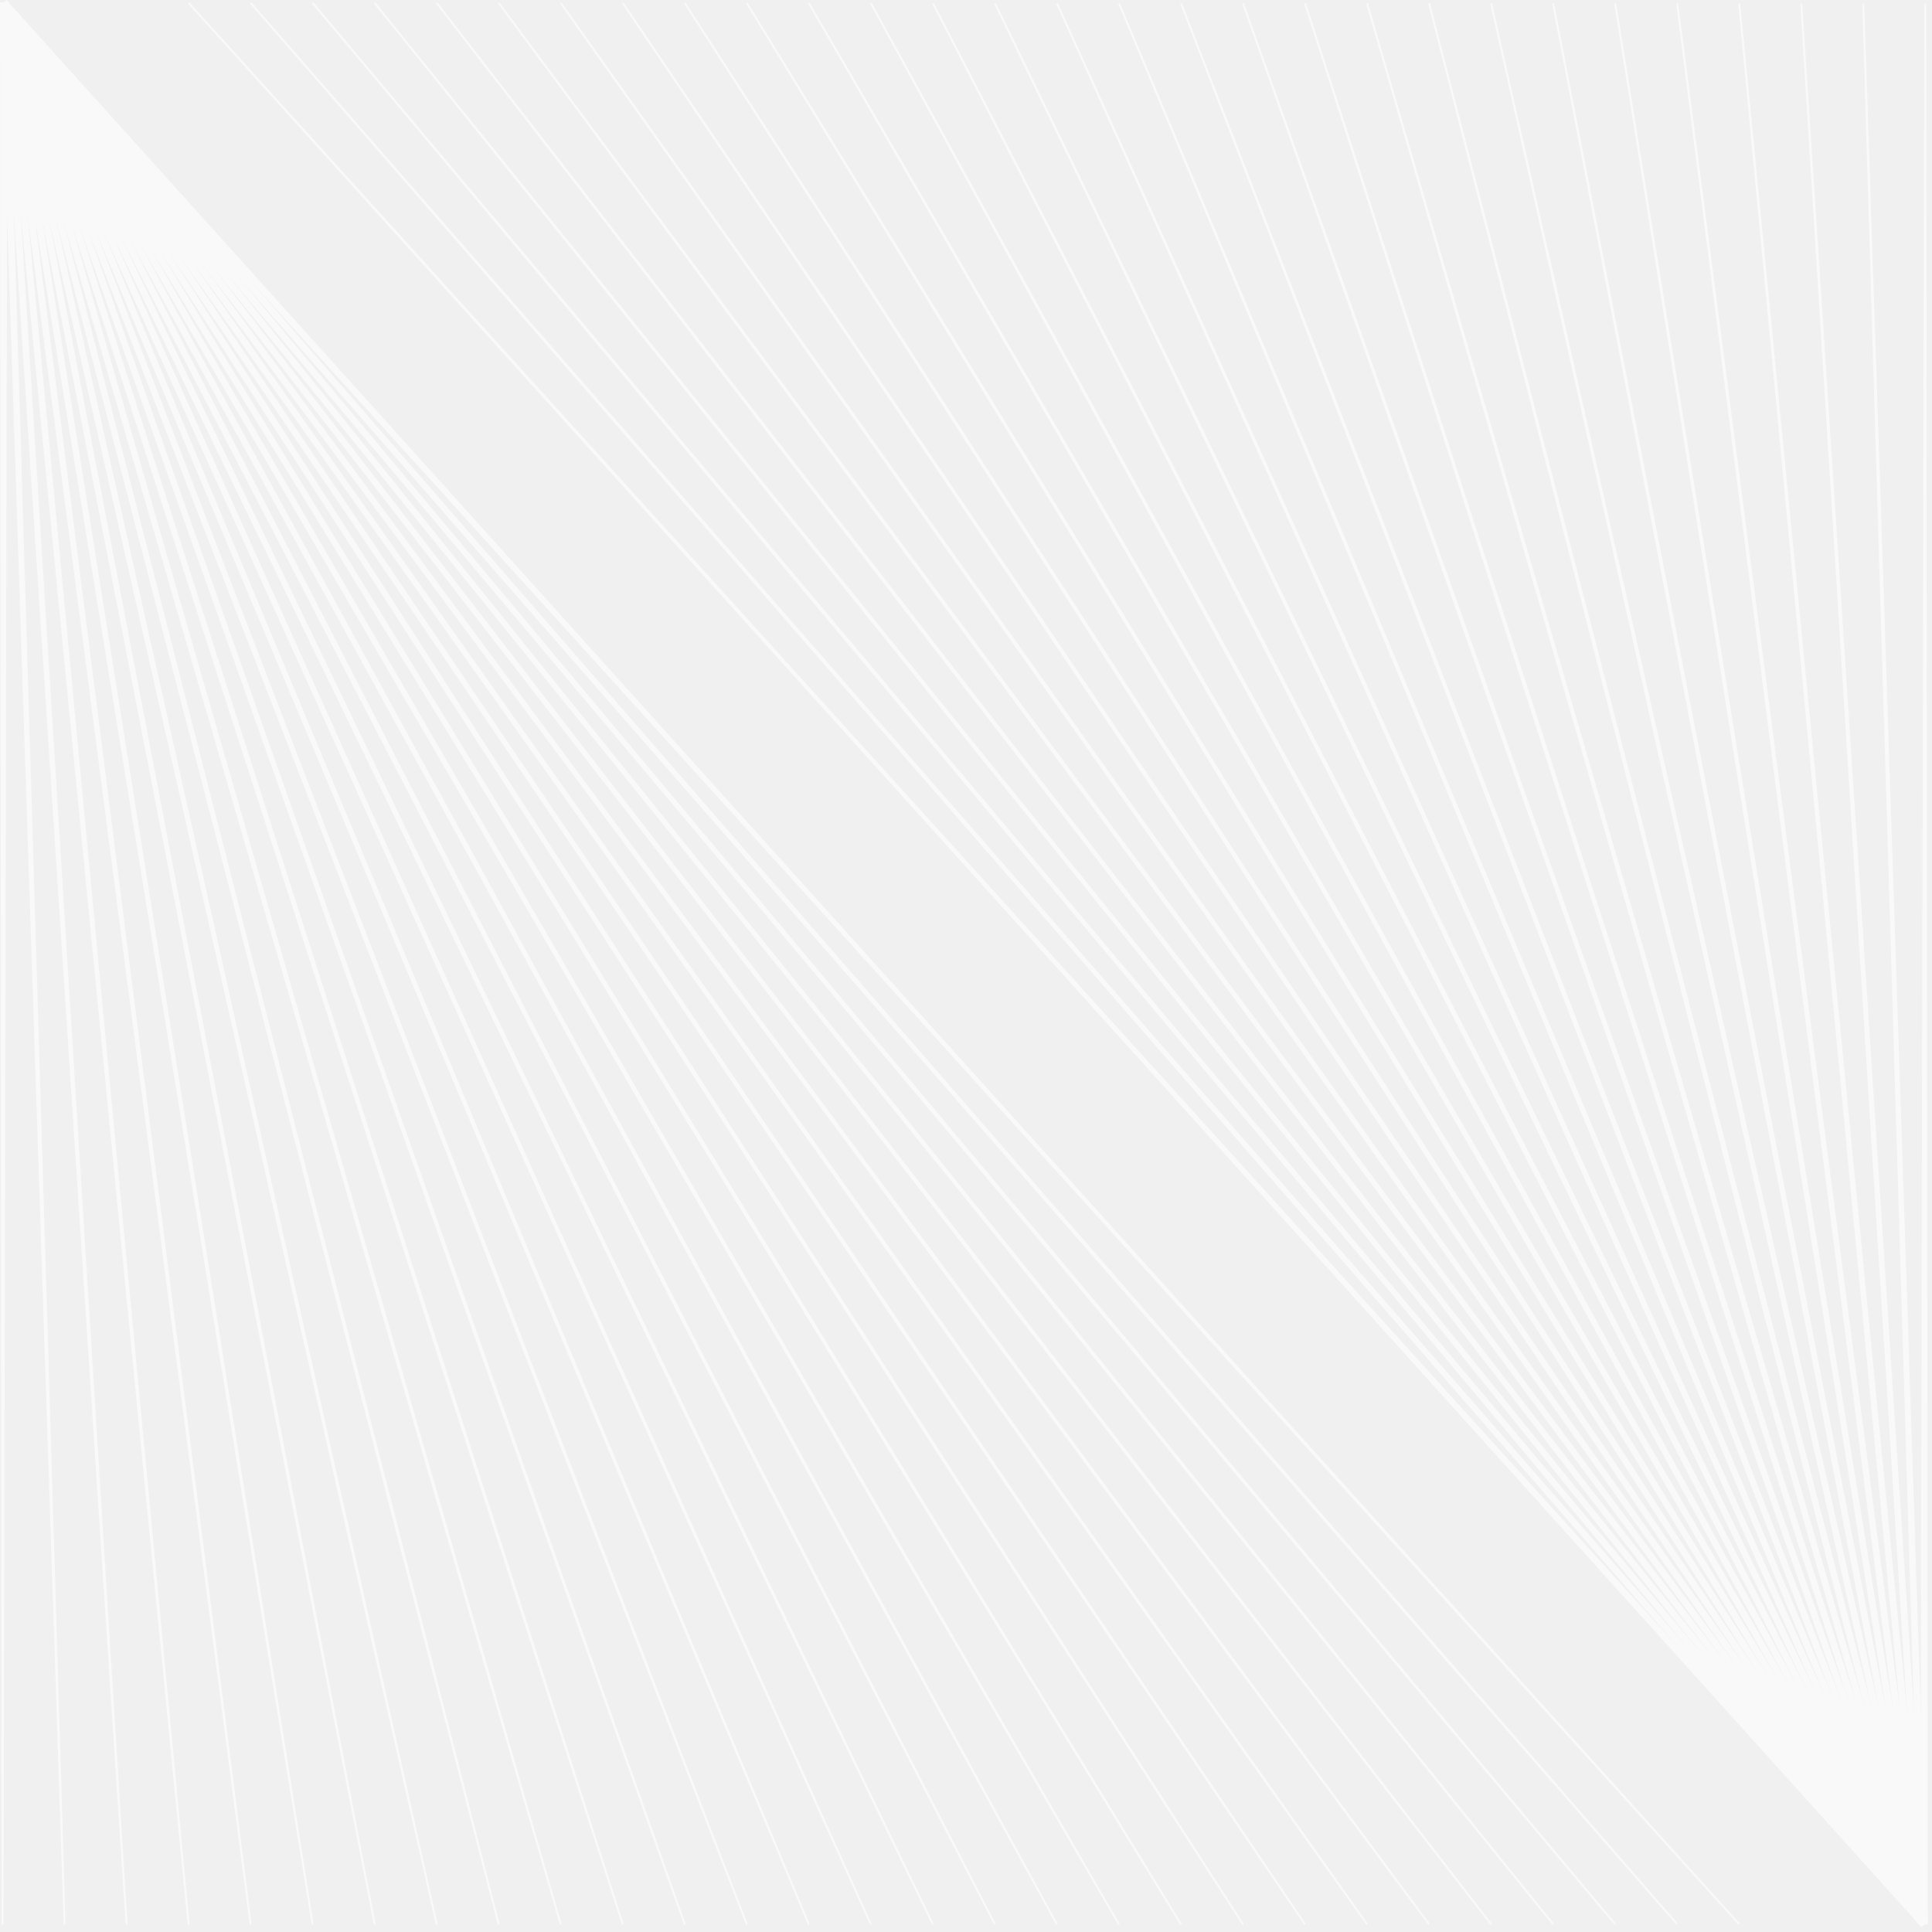
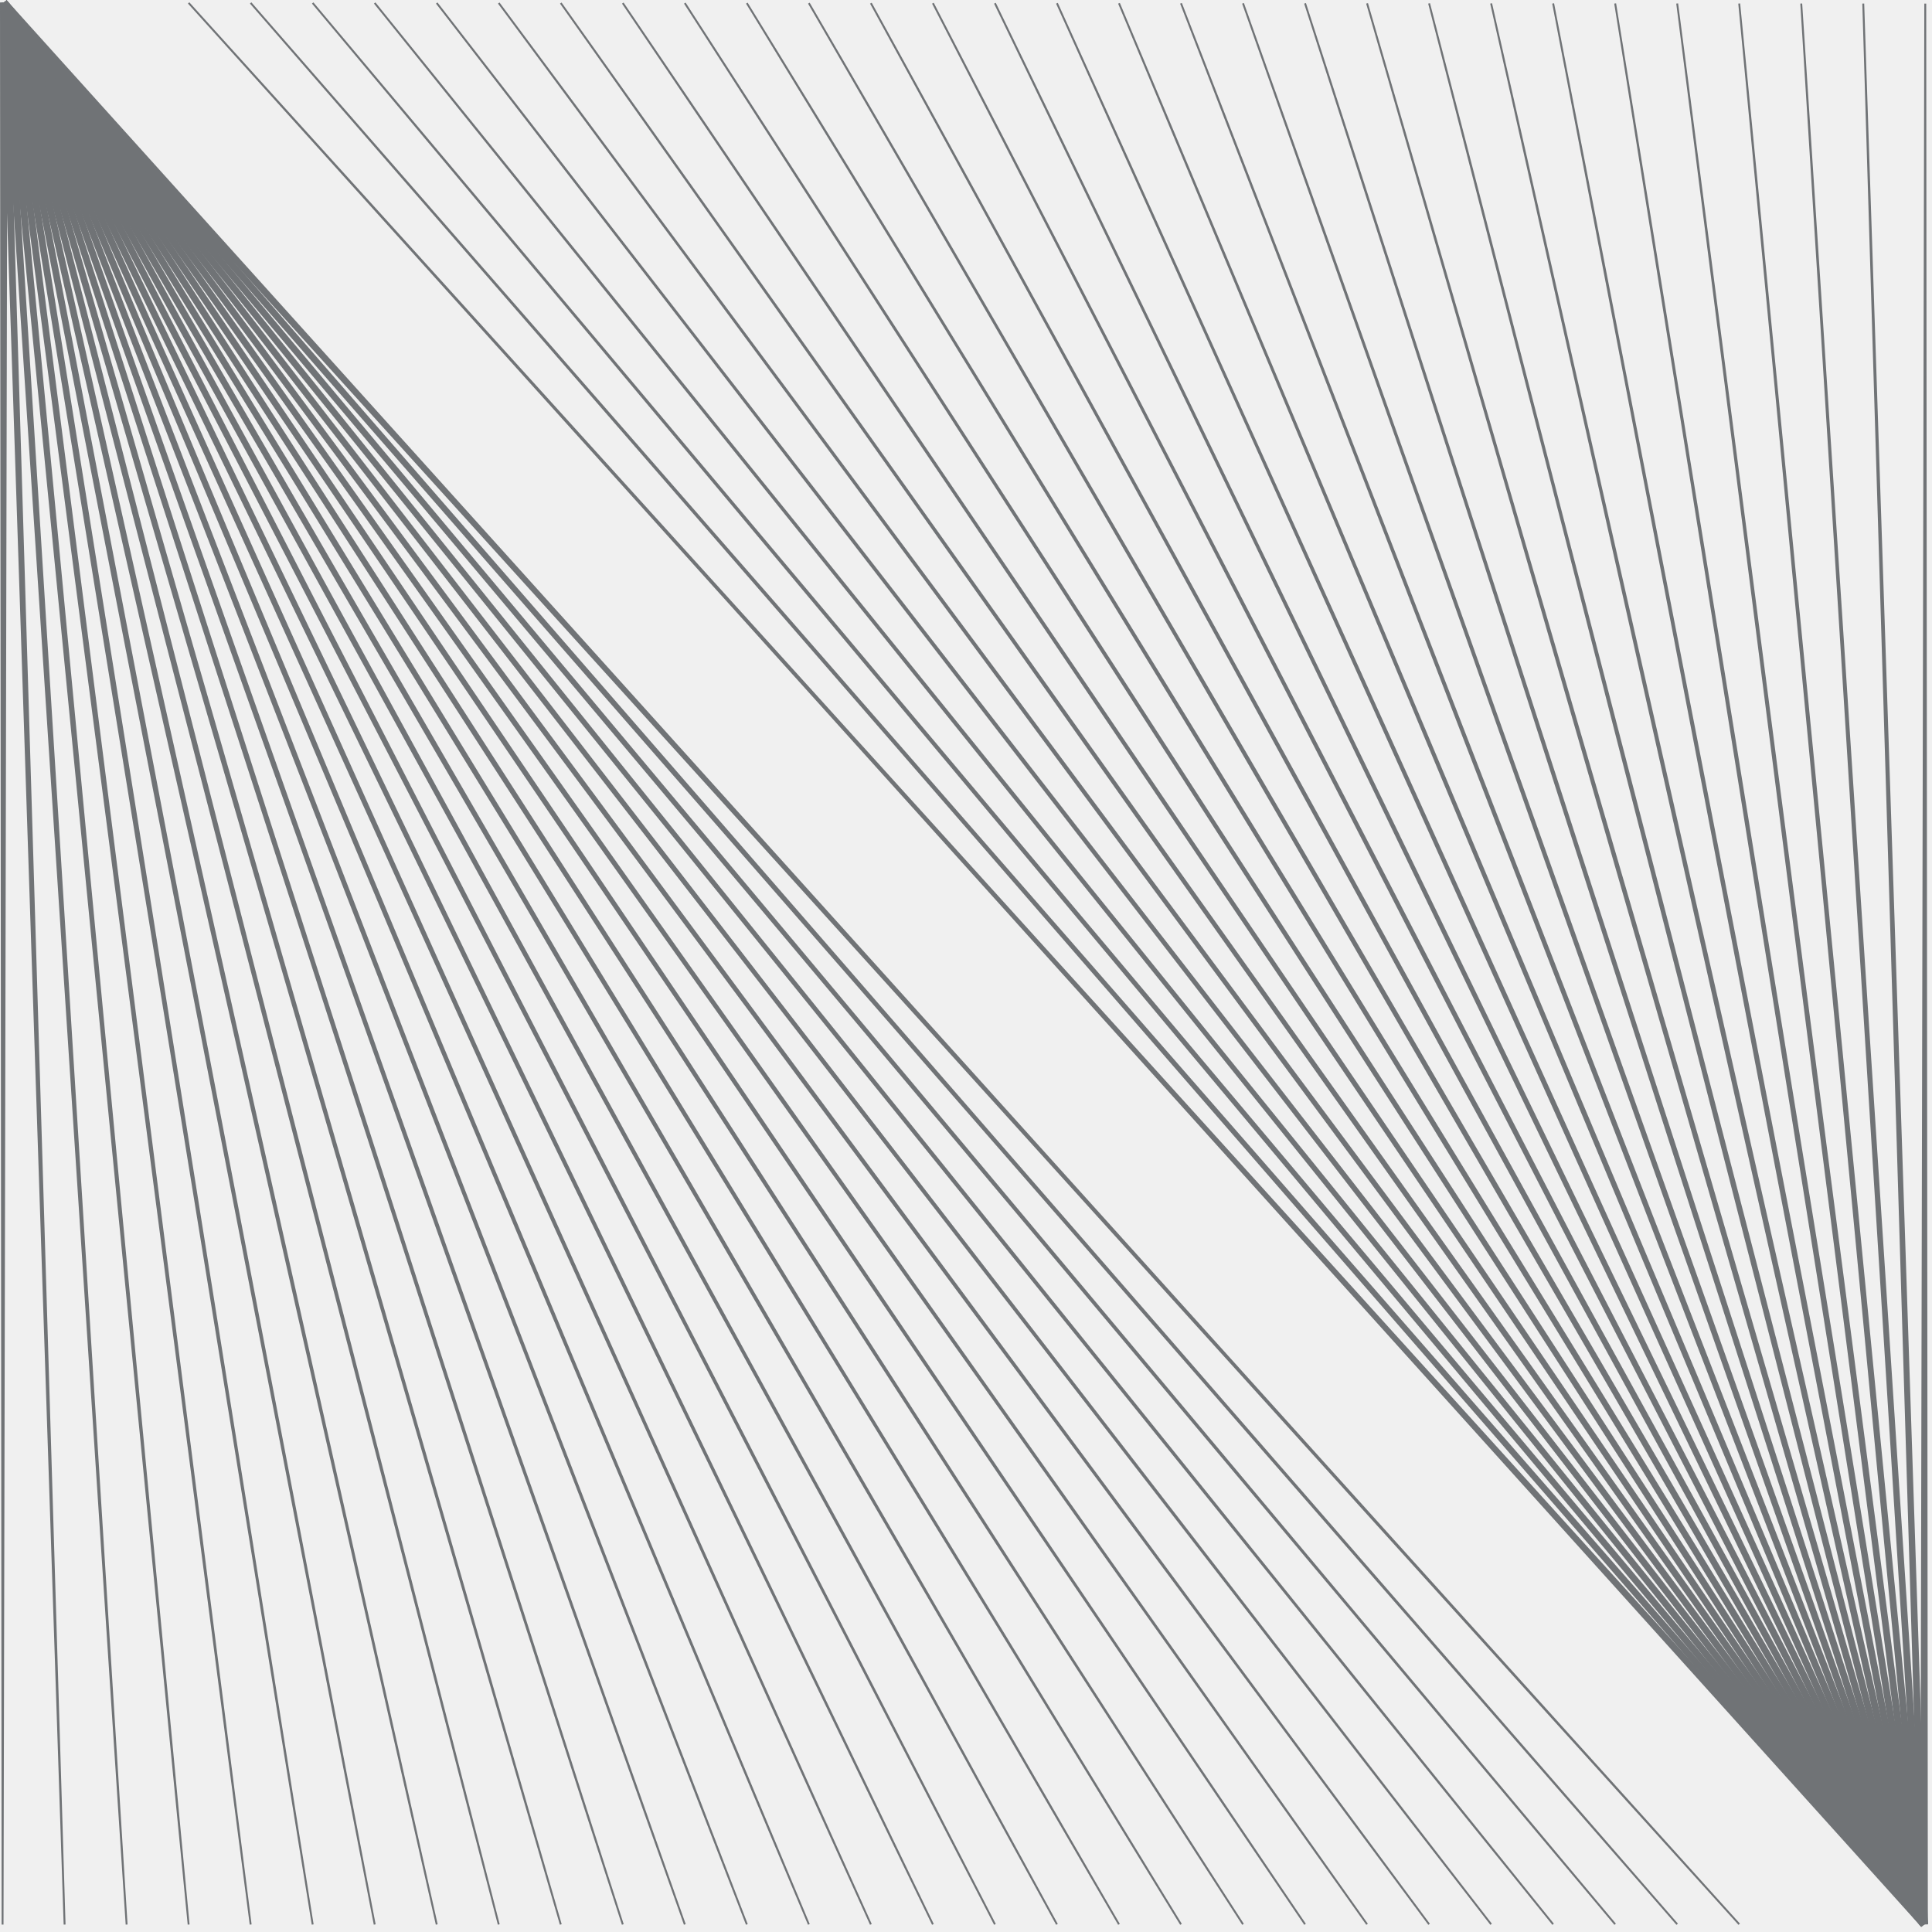
<svg xmlns="http://www.w3.org/2000/svg" width="294" height="294">
-   <g fill="#FFF" fill-rule="evenodd" opacity=".6">
+   <g fill="#707376" fill-rule="evenodd">
    <path d="M292.222 292.84h1.147L293.12.546l-.288-.001z" />
    <path d="M283.395.546l8.827 292.313 1.147-.036L283.682.537z" />
    <path d="M273.958.547l18.265 292.33 1.145-.073L274.243.529z" />
    <path d="M264.52.549l27.704 292.346 1.142-.11L264.806.521z" />
    <path d="M255.082.55l37.145 292.363 1.138-.146L255.366.513z" />
    <path d="M245.645.55l46.584 292.381 1.131-.182L245.928.505z" />
    <path d="M236.207.552l56.025 292.396 1.127-.217L236.489.497z" />
    <path d="M226.77.552l65.467 292.414 1.117-.253L227.05.49z" />
    <path d="M217.332.553l74.908 292.43 1.11-.286L217.61.481z" />
    <path d="M207.895.553L292.245 293l1.1-.32L208.17.474z" />
    <path d="M198.459.554l93.79 292.462 1.091-.352L198.731.465z" />
    <path d="M189.021.554l103.233 292.478 1.082-.383L189.291.459z" />
    <path d="M179.584.555L292.26 293.047l1.07-.414L179.85.451z" />
    <path d="M170.148.555l122.119 292.507 1.057-.443L170.413.444z" />
    <path d="M160.71.555l131.563 292.521 1.044-.471L160.972.437z" />
    <path d="M151.274.555L292.28 293.09l1.032-.499L151.533.43z" />
    <path d="M141.838.555l150.448 292.548 1.019-.527L142.093.423z" />
    <path d="M132.4.554l159.893 292.562 1.005-.551L132.653.416z" />
    <path d="M122.965.554L292.3 293.128l.992-.576L123.213.41z" />
    <path d="M113.528.553L292.306 293.14l.979-.6L113.772.405z" />
    <path d="M104.092.552l188.22 292.6.965-.623L104.332.397z" />
    <path d="M94.655.552l197.666 292.61.95-.643L94.892.391z" />
    <path d="M85.219.55l207.11 292.622.935-.664L85.454.385z" />
    <path d="M75.782.55l216.552 292.633.922-.684L76.013.379z" />
    <path d="M66.346.549L292.34 293.19l.908-.7L66.573.372z" />
    <path d="M56.909.547L292.349 293.2l.893-.72L57.132.367z" />
    <path d="M47.473.545L292.356 293.21l.88-.737L47.692.362z" />
    <path d="M38.036.544l254.327 292.673.865-.754L38.252.356z" />
    <path d="M28.6.543l263.77 292.68.85-.767L28.813.35zM.248 292.871h.286L1.147.405H0z" />
    <path d="M0 .424l9.687 292.45.286-.01L1.146.387z" />
    <path d="M0 .442l19.126 292.434.285-.018L1.145.368z" />
    <path d="M.002.46L28.563 292.88l.285-.027L1.144.35z" />
    <path d="M.004.478l37.998 292.403.285-.036L1.142.332z" />
    <path d="M.007.496l47.434 292.387.283-.045L1.139.314z" />
    <path d="M.01.514l56.87 292.372.282-.055L1.136.297z" />
    <path d="M.013.532L66.32 292.888l.28-.063L1.131.28z" />
    <path d="M.018.549l75.74 292.342.278-.072L1.128.262z" />
    <path d="M.022.565l85.176 292.328.275-.08L1.124.246z" />
    <path d="M.027.581l94.61 292.314.273-.088L1.119.229z" />
    <path d="M.032.597l104.045 292.3.27-.096L1.114.214z" />
    <path d="M.038.612l113.48 292.287.266-.104L1.108.198z" />
    <path d="M.043.627L122.956 292.9l.264-.111L1.102.184z" />
    <path d="M.05.641l132.346 292.261.26-.118L1.097.17z" />
    <path d="M.057.655l141.779 292.248.258-.124L1.09.156z" />
    <path d="M.063.668l151.214 292.237.254-.131L1.082.144z" />
    <path d="M.07.68l160.646 292.226.251-.138L1.076.13z" />
    <path d="M.077.693l170.08 292.215.247-.145L1.07.117z" />
    <path d="M.084.705l179.511 292.203.245-.15L1.062.105z" />
    <path d="M.09.716l188.946 292.193.241-.155L1.055.094z" />
    <path d="M.098.727L198.476 292.91l.237-.162L1.047.084z" />
    <path d="M.105.737L207.917 292.91l.233-.167L1.04.074z" />
    <path d="M.112.747L217.356 292.91l.23-.17L1.034.063z" />
    <path d="M.12.756l226.676 292.155.226-.175L1.027.055z" />
    <path d="M.127.765l236.108 292.147.224-.18L1.019.044z" />
    <path d="M.134.774l245.541 292.138.221-.185L1.012.037z" />
    <path d="M.14.782l254.976 292.13.216-.189L1.005.03z" />
    <path d="M.147.79l264.408 292.122.213-.193L.998.02z" />
  </g>
</svg>
